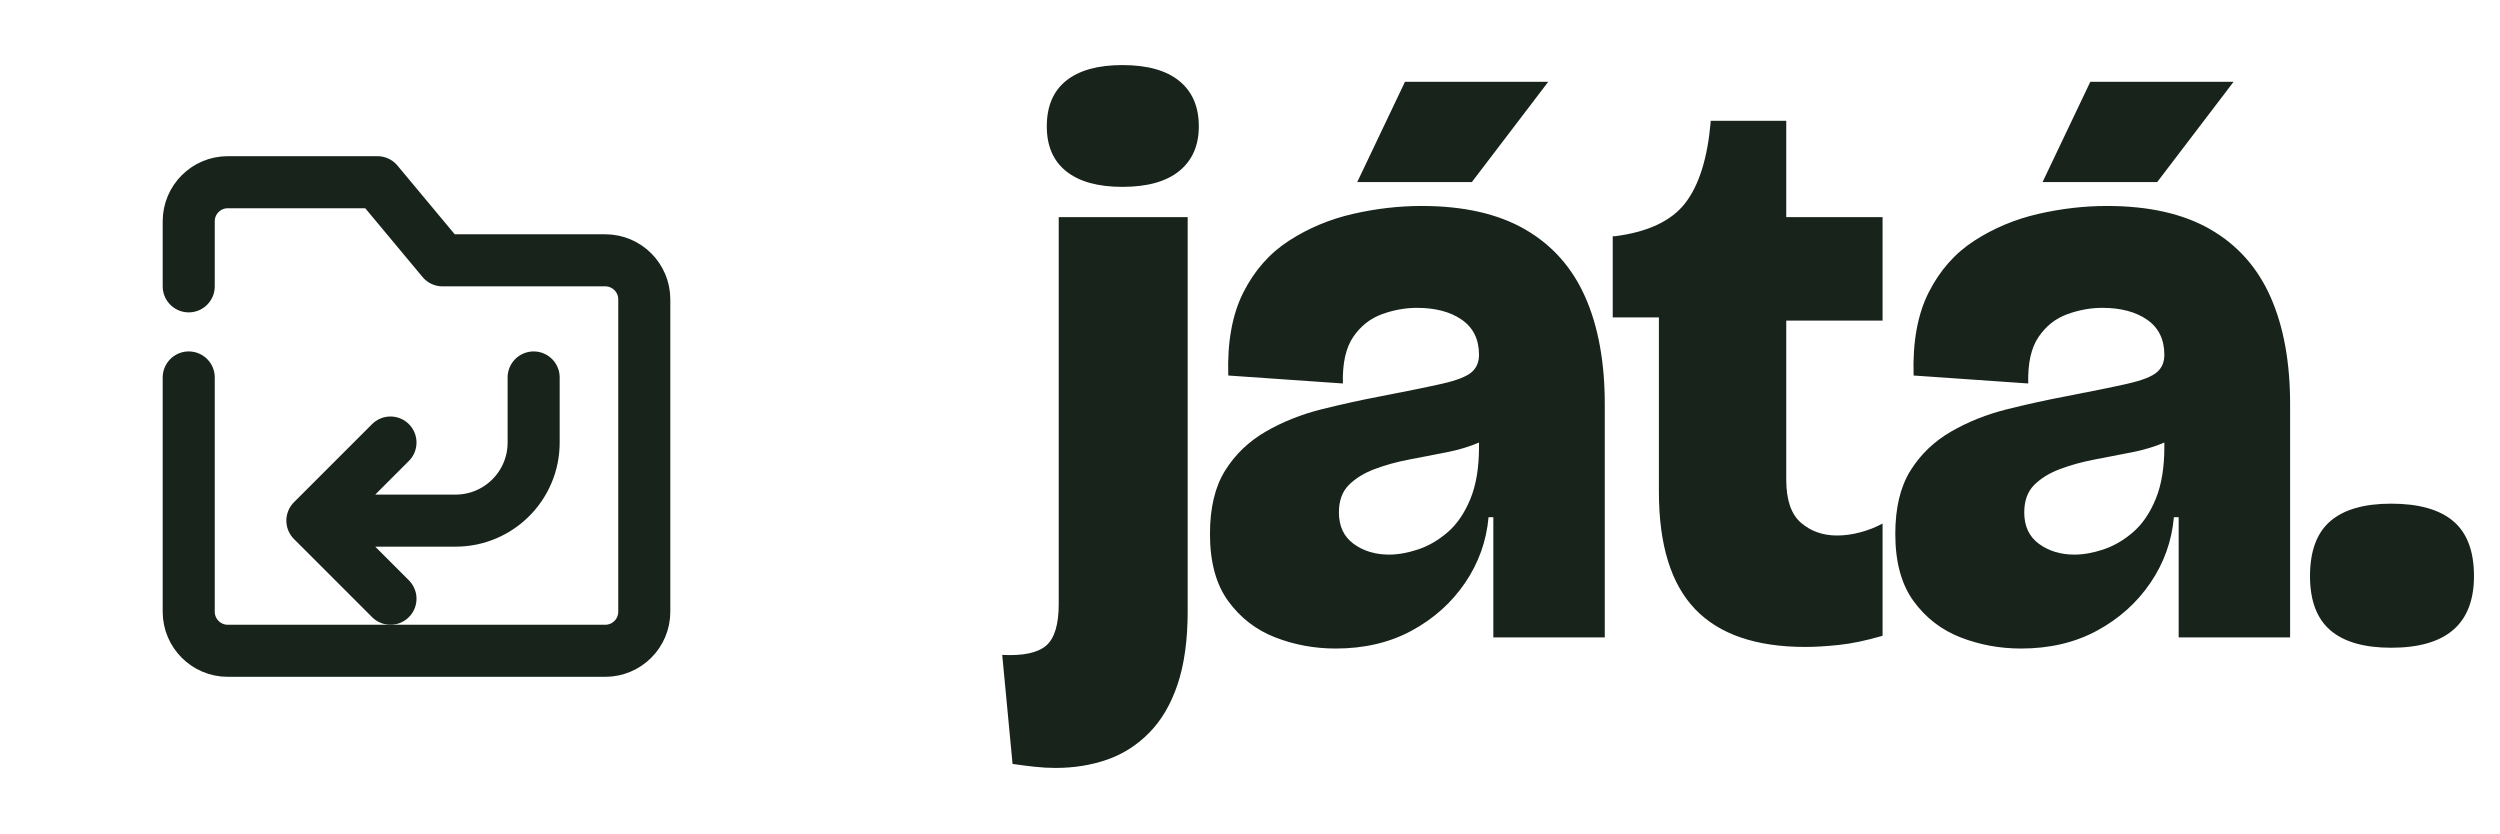
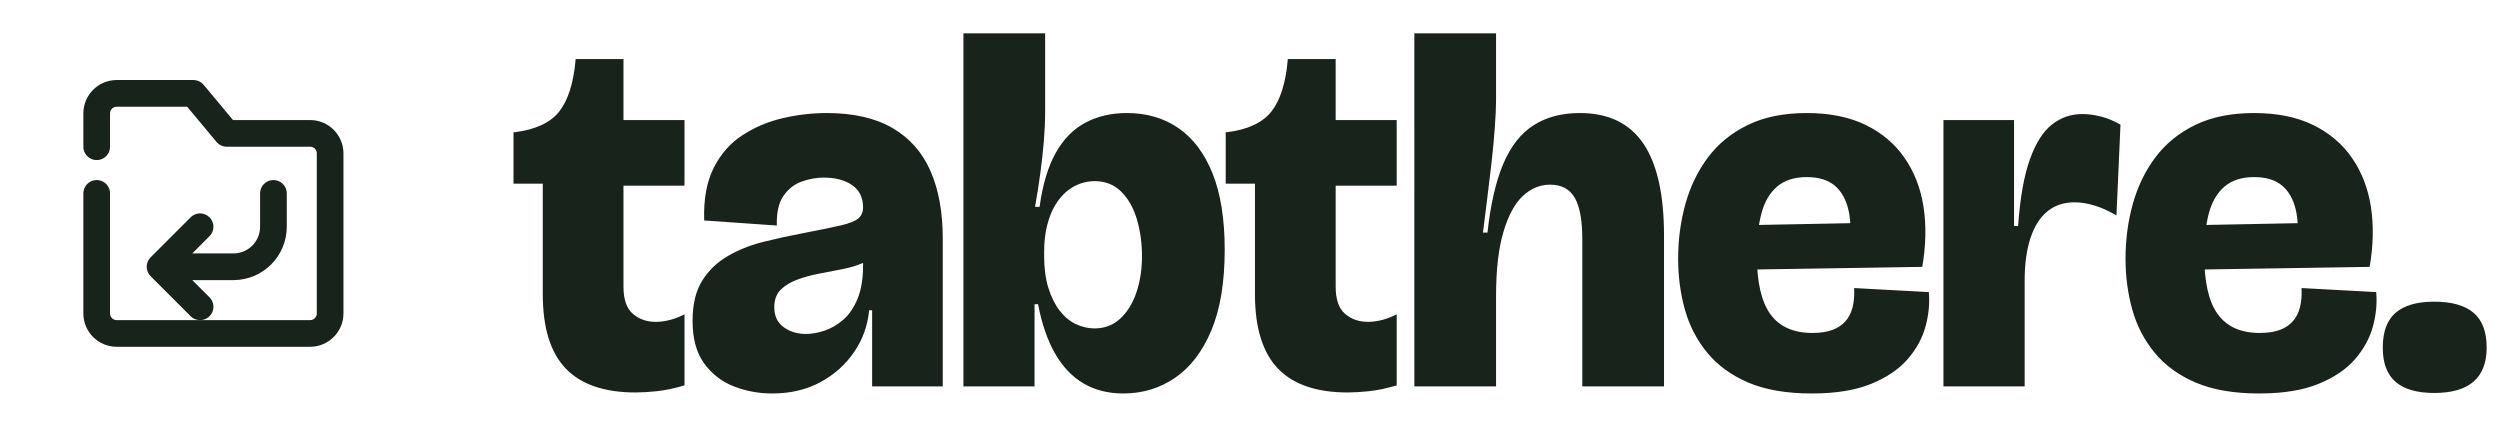
- <svg xmlns="http://www.w3.org/2000/svg" viewBox="0 0 384.15 128" role="img" aria-labelledby="logo-title" fill="none">
+ <svg xmlns="http://www.w3.org/2000/svg" viewBox="0 0 749.73 128" role="img" aria-labelledby="logo-title" fill="none">
  <path d="M29 44V34a6 6 0 0 1 6-6h23l10 12h25a6 6 0 0 1 6 6v48a6 6 0 0 1-6 6H35a6 6 0 0 1-6-6V58" stroke="#17231B" stroke-width="8" stroke-linecap="round" stroke-linejoin="round" />
  <path d="M82 58v10a12 12 0 0 1-12 12H48m12-12L48 80l12 12" stroke="#17231B" stroke-width="8" stroke-linecap="round" stroke-linejoin="round" />
-   <path d="M42 -164Q29 -164 15.5 -162.5Q2 -161 -12 -159L-25 -22Q14 -24 30.0 -10.5Q46 3 46 42V528H208V33Q208 -21 195.5 -58.5Q183 -96 160.0 -119.5Q137 -143 107.0 -153.5Q77 -164 42 -164ZM126 566Q80 566 55.5 585.5Q31 605 31 642Q31 680 55.5 699.5Q80 719 126 719Q173 719 197.5 699.0Q222 679 222 642Q222 606 197.5 586.0Q173 566 126 566ZM394 -14Q354 -14 318.0 0.0Q282 14 259.0 45.5Q236 77 236 130Q236 179 255.0 209.5Q274 240 306.0 258.5Q338 277 376.0 286.5Q414 296 451 303Q503 313 529.0 319.0Q555 325 564.5 333.0Q574 341 574 355Q574 384 552.5 399.0Q531 414 496 414Q474 414 452.0 406.0Q430 398 416.0 377.5Q402 357 403 319L259 329Q257 392 278.0 433.5Q299 475 335.5 498.5Q372 522 415.5 532.0Q459 542 502 542Q581 542 632.0 512.5Q683 483 707.5 427.5Q732 372 732 293V199Q732 166 732.0 132.5Q732 99 732.0 66.0Q732 33 732 0H592Q592 36 592.0 73.0Q592 110 592 151H586Q582 106 556.5 68.5Q531 31 489.5 8.5Q448 -14 394 -14ZM461 104Q478 104 497.5 110.5Q517 117 534.5 132.0Q552 147 563.0 173.5Q574 200 574 239V263L601 266Q593 253 574.5 245.0Q556 237 533.0 232.5Q510 228 486.5 223.5Q463 219 443.0 211.5Q423 204 410.5 191.5Q398 179 398 157Q398 131 416.5 117.5Q435 104 461 104ZM565 572H421L481 698H661ZM984 -12Q891 -12 845.5 35.5Q800 83 800 183V402H742V504H745Q807 512 833.0 545.5Q859 579 865 647V649H960V528H1081V398H960V198Q960 160 978.5 144.0Q997 128 1024 128Q1038 128 1053.0 132.0Q1068 136 1081 143V2Q1050 -7 1026.0 -9.5Q1002 -12 984 -12ZM1255 -14Q1215 -14 1179.0 0.0Q1143 14 1120.0 45.5Q1097 77 1097 130Q1097 179 1116.0 209.5Q1135 240 1167.0 258.5Q1199 277 1237.0 286.5Q1275 296 1312 303Q1364 313 1390.0 319.0Q1416 325 1425.5 333.0Q1435 341 1435 355Q1435 384 1413.5 399.0Q1392 414 1357 414Q1335 414 1313.0 406.0Q1291 398 1277.0 377.5Q1263 357 1264 319L1120 329Q1118 392 1139.0 433.5Q1160 475 1196.5 498.5Q1233 522 1276.5 532.0Q1320 542 1363 542Q1442 542 1493.0 512.5Q1544 483 1568.5 427.5Q1593 372 1593 293V199Q1593 166 1593.0 132.5Q1593 99 1593.0 66.0Q1593 33 1593 0H1453Q1453 36 1453.0 73.0Q1453 110 1453 151H1447Q1443 106 1417.5 68.5Q1392 31 1350.5 8.5Q1309 -14 1255 -14ZM1322 104Q1339 104 1358.5 110.5Q1378 117 1395.5 132.0Q1413 147 1424.0 173.5Q1435 200 1435 239V263L1462 266Q1454 253 1435.5 245.0Q1417 237 1394.0 232.5Q1371 228 1347.5 223.5Q1324 219 1304.0 211.5Q1284 204 1271.5 191.5Q1259 179 1259 157Q1259 131 1277.5 117.5Q1296 104 1322 104ZM1426 572H1282L1342 698H1522ZM1720 -13Q1669 -13 1643.5 9.0Q1618 31 1618 77Q1618 124 1643.5 146.0Q1669 168 1720 168Q1772 168 1798.0 146.0Q1824 124 1824 77Q1824 -13 1720 -13Z" fill="#17231B" transform="matrix(0.1223103 0 0 -0.1223103 157.0578 97.94111)" />
+   <path d="M247 -12Q154 -12 108.5 35.5Q63 83 63 183V402H5V504H8Q70 512 96.0 545.5Q122 579 128 647V649H223V528H344V398H223V198Q223 160 241.5 144.0Q260 128 287 128Q301 128 316.0 132.0Q331 136 344 143V2Q313 -7 289.0 -9.5Q265 -12 247 -12ZM518 -14Q478 -14 442.0 0.0Q406 14 383.0 45.5Q360 77 360 130Q360 179 379.0 209.5Q398 240 430.0 258.5Q462 277 500.0 286.5Q538 296 575 303Q627 313 653.0 319.0Q679 325 688.5 333.0Q698 341 698 355Q698 384 676.5 399.0Q655 414 620 414Q598 414 576.0 406.0Q554 398 540.0 377.5Q526 357 527 319L383 329Q381 392 402.0 433.5Q423 475 459.5 498.5Q496 522 539.5 532.0Q583 542 626 542Q705 542 756.0 512.5Q807 483 831.5 427.5Q856 372 856 293V199Q856 166 856.0 132.5Q856 99 856.0 66.0Q856 33 856 0H716Q716 36 716.0 73.0Q716 110 716 151H710Q706 106 680.5 68.5Q655 31 613.5 8.5Q572 -14 518 -14ZM585 104Q602 104 621.5 110.5Q641 117 658.5 132.0Q676 147 687.0 173.5Q698 200 698 239V263L725 266Q717 253 698.5 245.0Q680 237 657.0 232.5Q634 228 610.5 223.5Q587 219 567.0 211.5Q547 204 534.5 191.5Q522 179 522 157Q522 131 540.5 117.5Q559 104 585 104ZM1214 -14Q1169 -14 1135.0 6.0Q1101 26 1078.5 65.5Q1056 105 1045 163H1038V0H897V186V700H1059V545Q1059 518 1056.5 487.0Q1054 456 1049.5 423.0Q1045 390 1039 356H1048Q1057 422 1080.0 463.0Q1103 504 1139.0 523.0Q1175 542 1221 542Q1280 542 1323.5 512.0Q1367 482 1391.0 422.0Q1415 362 1415 271Q1415 174 1388.5 111.0Q1362 48 1316.5 17.0Q1271 -14 1214 -14ZM1157 115Q1187 115 1208.0 134.5Q1229 154 1240.0 186.5Q1251 219 1251 258Q1251 297 1241.0 331.0Q1231 365 1210.0 386.0Q1189 407 1157 407Q1143 407 1128.5 402.0Q1114 397 1101.5 386.5Q1089 376 1079.0 359.5Q1069 343 1063.0 319.5Q1057 296 1057 266V259Q1057 222 1065.5 195.0Q1074 168 1088.0 150.0Q1102 132 1120.0 123.5Q1138 115 1157 115ZM1659 -12Q1566 -12 1520.5 35.5Q1475 83 1475 183V402H1417V504H1420Q1482 512 1508.0 545.5Q1534 579 1540 647V649H1635V528H1756V398H1635V198Q1635 160 1653.5 144.0Q1672 128 1699 128Q1713 128 1728.0 132.0Q1743 136 1756 143V2Q1725 -7 1701.0 -9.5Q1677 -12 1659 -12ZM1791 0V279V700H1953V568Q1953 547 1950.5 512.5Q1948 478 1943.5 439.0Q1939 400 1934.5 364.5Q1930 329 1927 305H1936Q1945 388 1967.0 440.5Q1989 493 2027.0 517.5Q2065 542 2119 542Q2204 542 2245.0 481.5Q2286 421 2286 299V0H2124V292Q2124 348 2109.0 374.0Q2094 400 2060 400Q2030 400 2006.0 377.5Q1982 355 1967.5 306.0Q1953 257 1953 179V0ZM2579 -14Q2504 -14 2453.5 7.5Q2403 29 2372.0 66.5Q2341 104 2327.5 152.0Q2314 200 2314 253Q2314 310 2328.5 362.0Q2343 414 2373.5 454.5Q2404 495 2452.5 518.5Q2501 542 2569 542Q2637 542 2685.5 518.5Q2734 495 2763.0 453.0Q2792 411 2800.5 356.0Q2809 301 2798 237L2415 231V319L2674 324L2653 273Q2659 319 2651.5 350.5Q2644 382 2624.0 398.5Q2604 415 2569 415Q2532 415 2510.0 396.0Q2488 377 2479.0 342.5Q2470 308 2470 261Q2470 180 2497.0 143.0Q2524 106 2580 106Q2604 106 2620.0 112.0Q2636 118 2646.0 129.5Q2656 141 2660.0 157.5Q2664 174 2663 195L2811 187Q2814 154 2804.5 119.0Q2795 84 2769.0 54.0Q2743 24 2696.5 5.0Q2650 -14 2579 -14ZM2840 0V287V528H2980V318H2988Q2994 402 3011.5 450.5Q3029 499 3055.5 519.5Q3082 540 3115 540Q3133 540 3152.5 535.0Q3172 530 3191 519L3183 339Q3161 352 3140.0 358.5Q3119 365 3100 365Q3068 365 3046.0 347.0Q3024 329 3012.5 294.0Q3001 259 3001 209V0ZM3466 -14Q3391 -14 3340.5 7.5Q3290 29 3259.0 66.5Q3228 104 3214.5 152.0Q3201 200 3201 253Q3201 310 3215.5 362.0Q3230 414 3260.5 454.5Q3291 495 3339.5 518.5Q3388 542 3456 542Q3524 542 3572.5 518.5Q3621 495 3650.0 453.0Q3679 411 3687.5 356.0Q3696 301 3685 237L3302 231V319L3561 324L3540 273Q3546 319 3538.5 350.5Q3531 382 3511.0 398.5Q3491 415 3456 415Q3419 415 3397.0 396.0Q3375 377 3366.0 342.5Q3357 308 3357 261Q3357 180 3384.0 143.0Q3411 106 3467 106Q3491 106 3507.0 112.0Q3523 118 3533.0 129.5Q3543 141 3547.0 157.5Q3551 174 3550 195L3698 187Q3701 154 3691.5 119.0Q3682 84 3656.0 54.0Q3630 24 3583.5 5.0Q3537 -14 3466 -14ZM3813 -13Q3762 -13 3736.5 9.0Q3711 31 3711 77Q3711 124 3736.5 146.0Q3762 168 3813 168Q3865 168 3891.0 146.0Q3917 124 3917 77Q3917 -13 3813 -13Z" fill="#17231B" transform="matrix(0.1512605 0 0 -0.1512605 153.2437 115.8824)" />
</svg>
